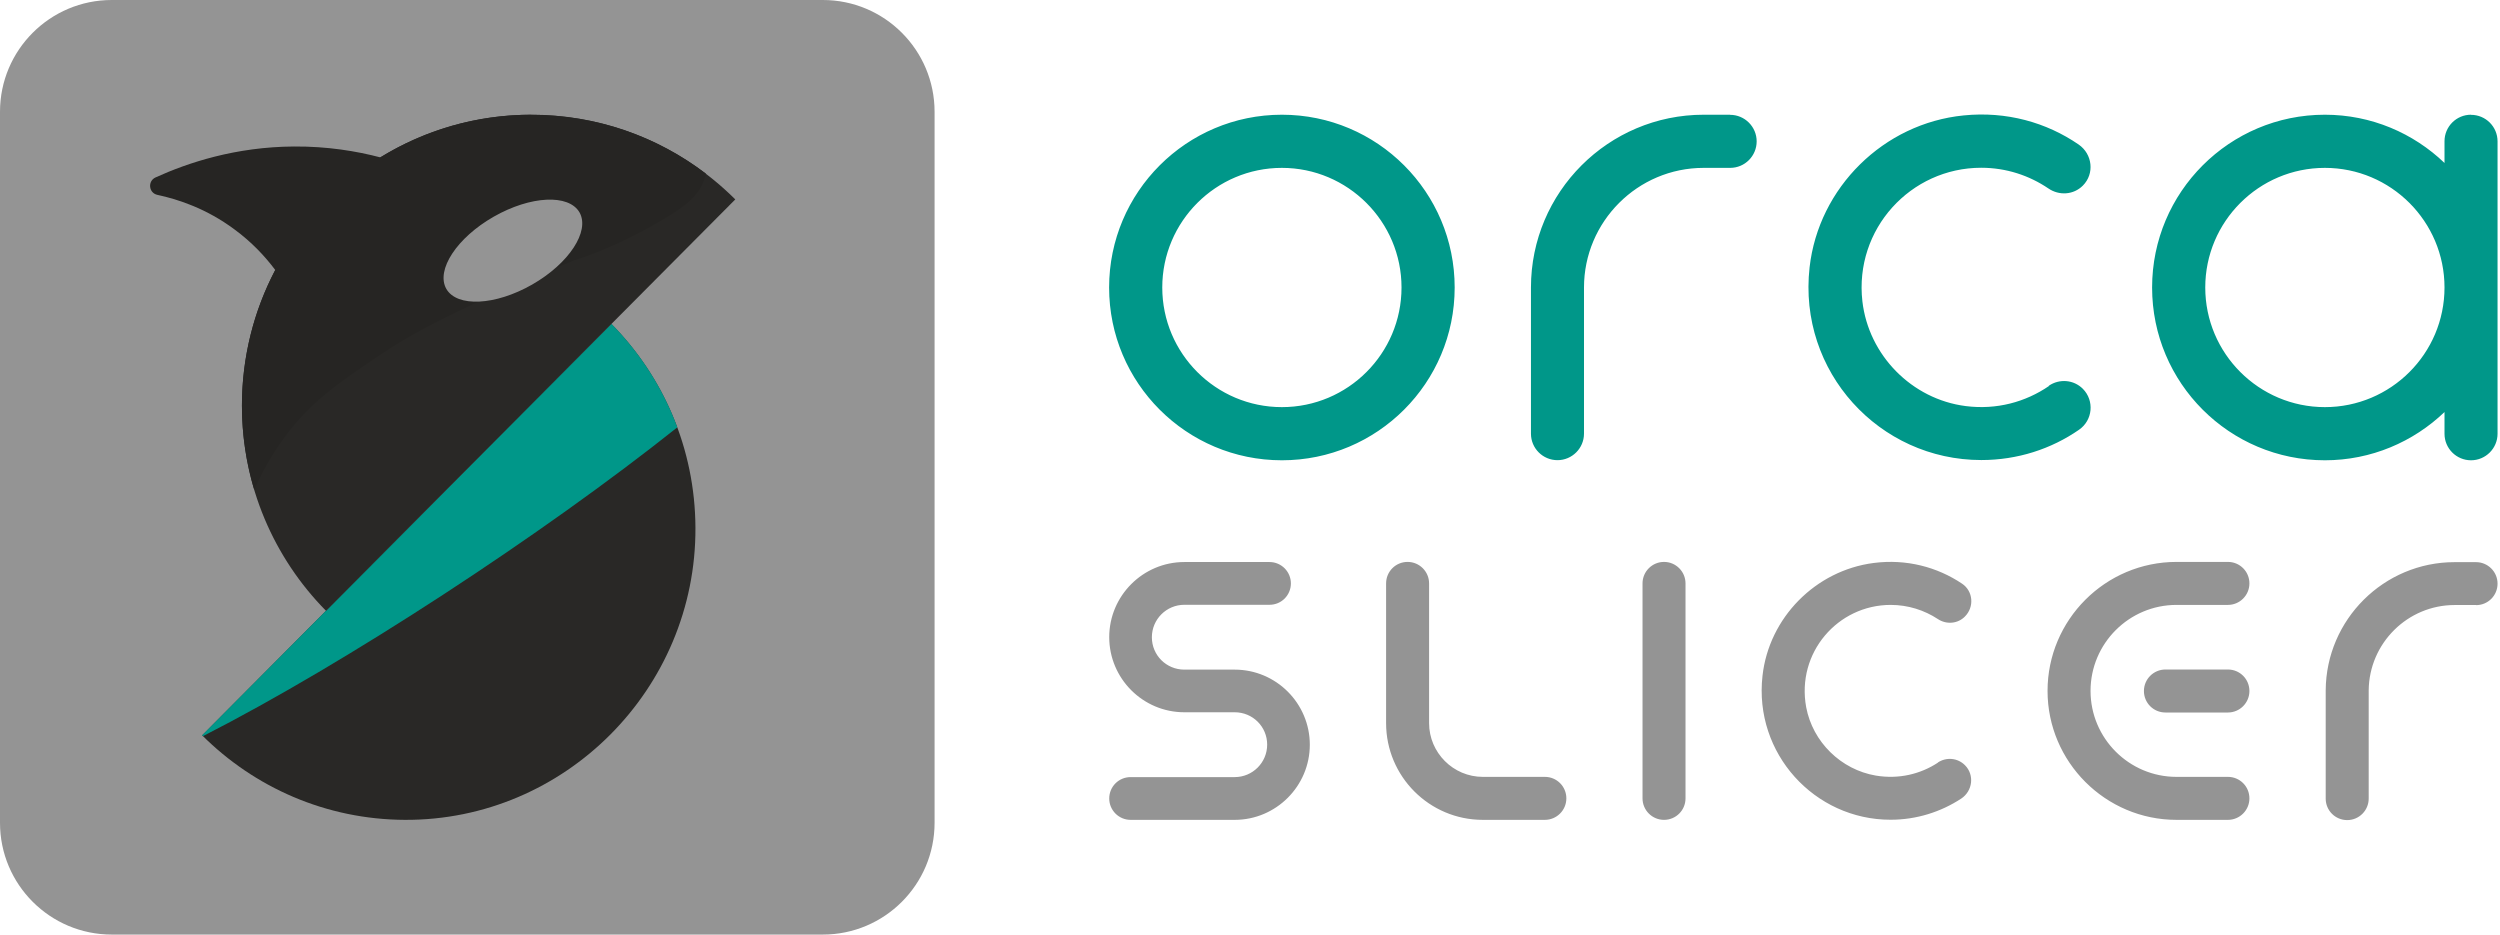
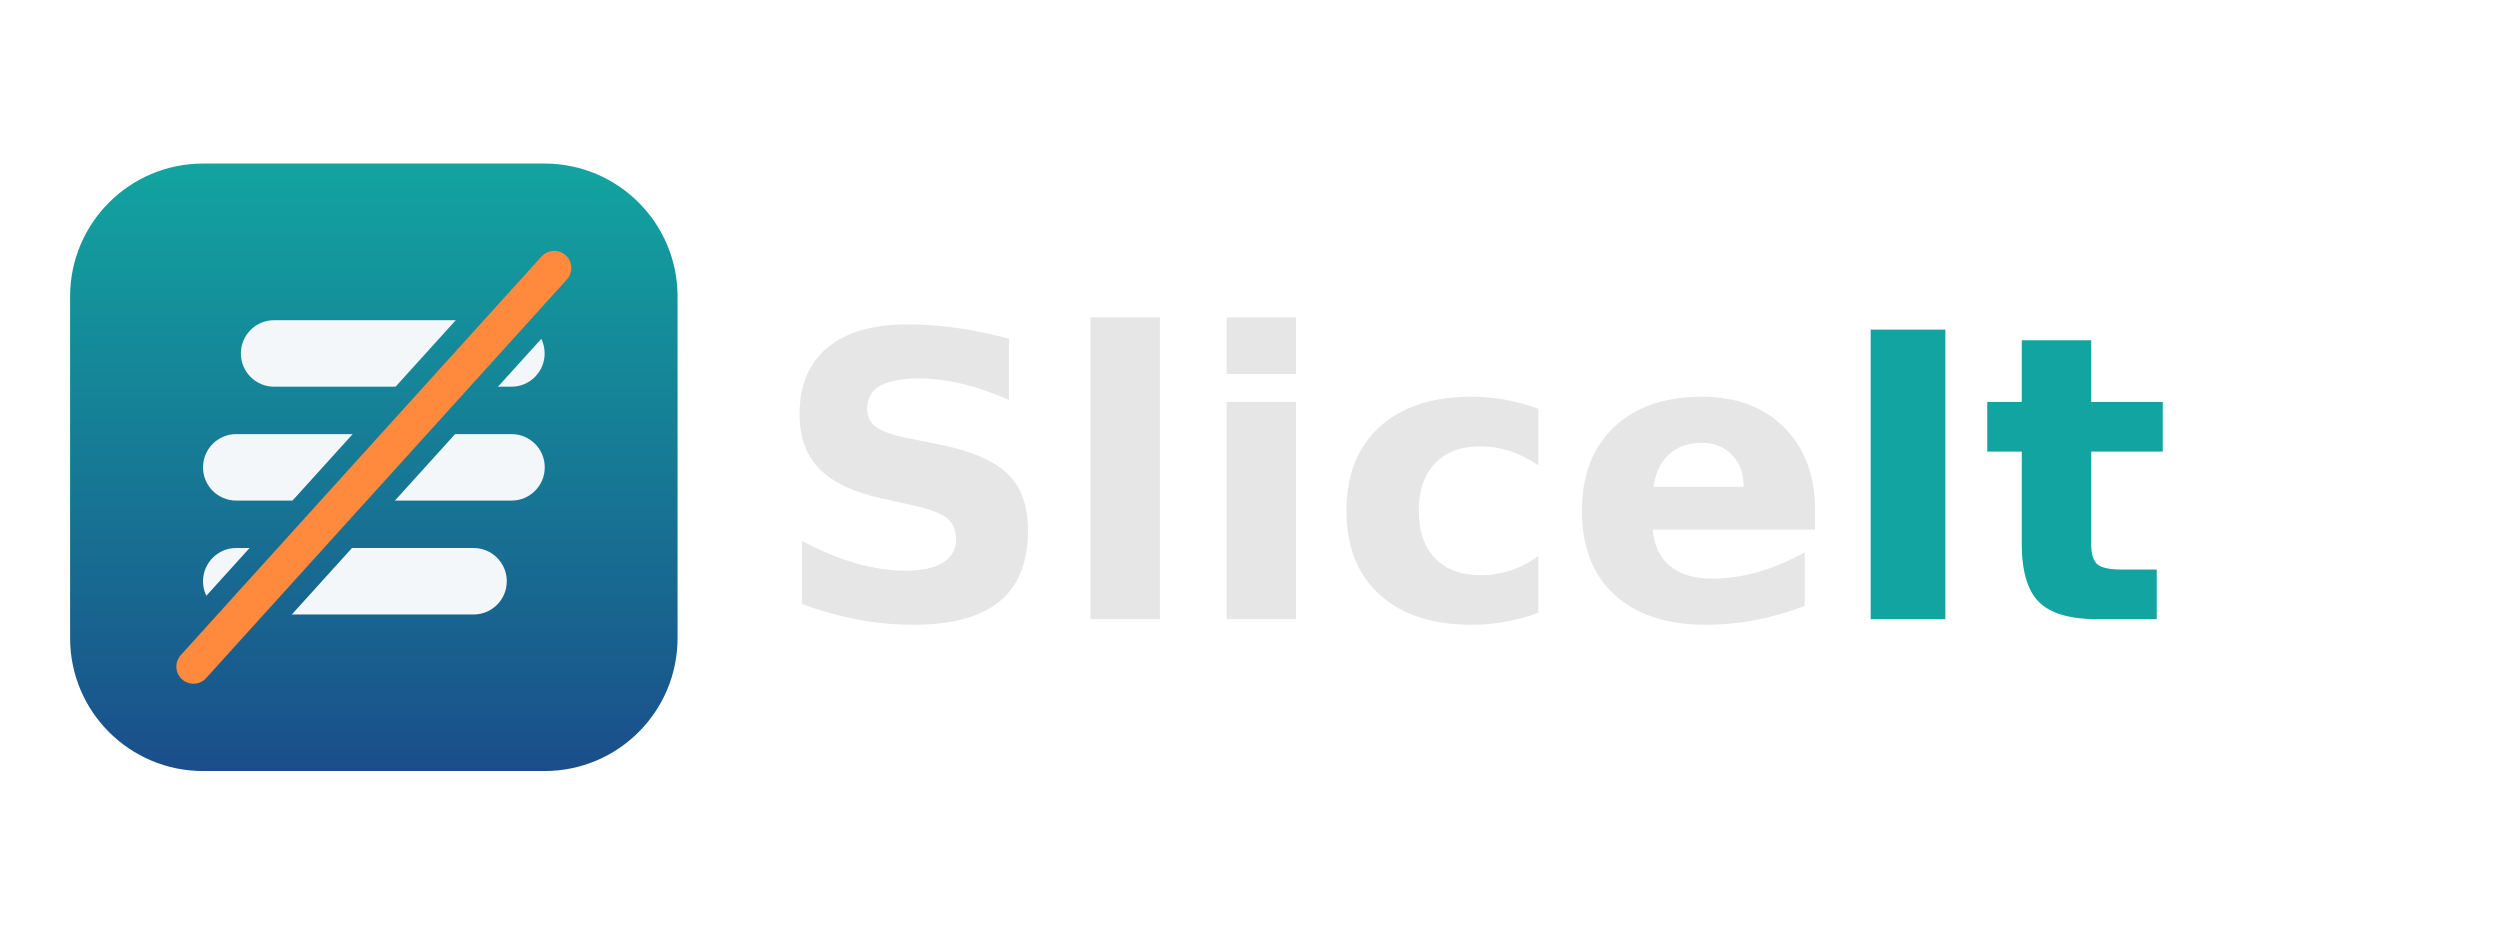
- <svg xmlns="http://www.w3.org/2000/svg" id="a" width="214" height="80" viewBox="0 0 214 80">
-   <g id="b">
-     <g id="c">
-       <rect width="80" height="80" rx="9.57" ry="9.57" style="fill:#949494;" />
-     </g>
-   </g>
-   <g id="d">
-     <path id="e" d="M17.3,62.94c4.46,4.45,10.59,7.21,17.36,7.24,13.7.06,24.93-11.22,24.87-25-.03-6.81-2.77-12.97-7.2-17.45L17.31,62.94h0Z" style="fill:#292826;" />
-   </g>
-   <g id="f">
-     <path id="g" d="M52.32,27.73L17.3,62.94s.05.05.08.07c12.27-6.26,29.08-17.26,40.6-26.43-1.24-3.36-3.19-6.38-5.65-8.87" style="fill:#009789;" />
-   </g>
-   <g id="h">
-     <path id="i" d="M45.48,9.82c-13.67,0-24.77,11.15-24.77,24.91,0,6.85,2.75,13.05,7.2,17.56L62.94,17.07c-4.48-4.47-10.65-7.24-17.46-7.24" style="fill:#292826;" />
-   </g>
-   <g id="j">
-     <path id="k" d="M45.48,9.82c-4.74,0-9.17,1.34-12.93,3.65-2.02-.53-4.52-.95-7.39-.93-5,.03-9.08,1.39-11.85,2.65-.69.32-.58,1.33.16,1.49,1.82.39,4.22,1.19,6.59,2.95,1.5,1.1,2.64,2.33,3.5,3.48-1.82,3.47-2.85,7.42-2.85,11.61,0,2.5.37,4.92,1.05,7.2,1.04-2.32,2.14-3.87,2.5-4.36,2.27-3.13,4.68-4.76,8.23-7.15,2.62-1.77,6.26-3.84,16.7-8.14,0,0,3.27-.92,7.65-3.53,1.75-1.04,3.08-2.02,3.5-3.56.03-.11.06-.22.08-.32-4.15-3.17-9.33-5.04-14.95-5.04" style="fill:#262523;" />
-   </g>
-   <g id="l">
-     <path id="m" d="M49.61,18.19c.9,1.61-.91,4.37-4.06,6.17s-6.44,1.96-7.35.36c-.9-1.61.91-4.37,4.06-6.17,3.15-1.8,6.44-1.96,7.35-.36" style="fill:#949494;" />
-   </g>
-   <path d="M142.44,48.1c-1.01,0-1.84.82-1.84,1.84v18.4c0,1.01.82,1.84,1.84,1.84s1.84-.82,1.84-1.84v-18.4c0-1.01-.82-1.84-1.84-1.84ZM190.71,48.1h-4.4c-6.09,0-11.04,4.96-11.04,11.04s4.96,11.04,11.04,11.04h4.4c1.01,0,1.84-.82,1.84-1.84s-.82-1.84-1.84-1.84h-4.4c-4.06,0-7.36-3.3-7.36-7.36s3.3-7.36,7.36-7.36h4.4c1.01,0,1.84-.82,1.84-1.84s-.82-1.84-1.84-1.84v-.02.02ZM190.71,57.31h-5.35c-1.01,0-1.84.82-1.84,1.84s.82,1.84,1.84,1.84h5.35c1.01,0,1.84-.82,1.84-1.84s-.82-1.84-1.84-1.84ZM105.69,70.18h-8.91c-1.01,0-1.83-.82-1.83-1.83s.81-1.83,1.83-1.83h8.91c1.53,0,2.78-1.24,2.78-2.78s-1.24-2.77-2.78-2.77h-4.31c-3.55,0-6.43-2.89-6.43-6.43s2.89-6.43,6.43-6.43h7.29c1.01,0,1.83.82,1.83,1.83s-.81,1.83-1.83,1.83h-7.29c-1.53,0-2.78,1.24-2.78,2.78s1.24,2.77,2.78,2.77h4.31c3.55,0,6.43,2.89,6.43,6.43s-2.89,6.43-6.43,6.43h0ZM165.89,65.28c-1.49.98-3.35,1.44-5.32,1.11-2.99-.51-5.4-2.88-5.96-5.85-.86-4.67,2.71-8.76,7.23-8.76,1.49,0,2.88.45,4.04,1.21.73.49,1.71.41,2.32-.22h0c.81-.81.71-2.17-.25-2.81-2.12-1.42-4.76-2.13-7.56-1.77-4.98.64-8.97,4.69-9.52,9.66-.75,6.65,4.46,12.32,10.96,12.32,2.23,0,4.31-.67,6.05-1.81.98-.65,1.15-2.03.32-2.86h0c-.63-.63-1.59-.71-2.32-.23h.01ZM132.24,66.5h-5.31c-2.53,0-4.6-2.07-4.6-4.6v-11.96c0-1.01-.82-1.84-1.84-1.84s-1.84.82-1.84,1.84v11.96c0,4.57,3.71,8.28,8.28,8.28h5.31c1.01,0,1.84-.82,1.84-1.84s-.82-1.84-1.84-1.84h0ZM211.96,51.79h-1.84c-4.03,0-7.32,3.27-7.36,7.3v9.27c0,1.01-.82,1.84-1.84,1.84s-1.84-.82-1.84-1.84v-9.27c.04-6.06,4.98-10.97,11.03-10.97h1.84c1.01,0,1.84.82,1.84,1.84s-.82,1.84-1.84,1.84h0Z" style="fill:#949494;" />
-   <path d="M109.73,14.37c5.64,0,10.24,4.59,10.24,10.24s-4.59,10.24-10.24,10.24-10.24-4.59-10.24-10.24,4.59-10.24,10.24-10.24M109.73,9.82c-8.16,0-14.79,6.62-14.79,14.79s6.62,14.79,14.79,14.79,14.79-6.62,14.79-14.79-6.62-14.79-14.79-14.79h0ZM211.52,9.82c-1.26,0-2.27,1.02-2.27,2.27v1.86c-2.66-2.55-6.26-4.13-10.24-4.13-8.16,0-14.79,6.62-14.79,14.79s6.62,14.79,14.79,14.79c3.97,0,7.58-1.58,10.24-4.13v1.86c0,1.26,1.02,2.27,2.27,2.27s2.27-1.02,2.27-2.27V12.1c0-1.26-1.02-2.27-2.27-2.27h0ZM199.01,34.85c-5.64,0-10.24-4.59-10.24-10.24s4.59-10.24,10.24-10.24,10.24,4.59,10.24,10.24-4.59,10.24-10.24,10.24ZM148.11,9.82h-2.27c-8.16,0-14.79,6.62-14.79,14.79v12.51c0,1.26,1.02,2.27,2.27,2.27s2.27-1.02,2.27-2.27v-12.51c0-5.64,4.59-10.24,10.24-10.24h2.27c1.26,0,2.27-1.02,2.27-2.27s-1.02-2.27-2.27-2.27h0ZM175.38,33.05c-1.99,1.36-4.47,2.05-7.12,1.71-4.61-.59-8.31-4.35-8.84-8.97-.7-6.18,4.13-11.43,10.17-11.43,2.14,0,4.11.66,5.75,1.77.92.63,2.15.56,2.95-.24h0c1.02-1.02.83-2.7-.36-3.52-2.75-1.89-6.18-2.86-9.84-2.49-6.85.68-12.42,6.17-13.19,13.01-1,8.93,5.97,16.49,14.7,16.49,3.11,0,5.99-.95,8.36-2.59,1.18-.81,1.34-2.49.33-3.51h0c-.78-.78-2-.88-2.91-.26v.02h0Z" style="fill:#009789;" />
+ <svg xmlns="http://www.w3.org/2000/svg" width="214" height="80" viewBox="0 0 214 80">
+   <defs>
+     <linearGradient id="wg" gradientUnits="userSpaceOnUse" x1="6.00" y1="14.00" x2="6.00" y2="66.00">
+       <stop offset="0" stop-color="#12A4A0" />
+       <stop offset="1" stop-color="#1A4E8A" />
+     </linearGradient>
+   </defs>
+   <rect x="6.00" y="14.00" width="52.00" height="52.00" rx="11.38" fill="url(#wg)" />
+   <rect x="20.62" y="27.41" width="26.00" height="5.69" rx="2.84" fill="#F4F7FA" />
+   <rect x="17.38" y="37.16" width="29.25" height="5.69" rx="2.84" fill="#F4F7FA" />
+   <rect x="17.38" y="46.91" width="26.00" height="5.69" rx="2.84" fill="#F4F7FA" />
+   <line x1="16.56" y1="57.06" x2="47.44" y2="22.94" stroke="url(#wg)" stroke-width="6.50" stroke-linecap="round" />
+   <line x1="16.56" y1="57.06" x2="47.44" y2="22.94" stroke="#FF8A3D" stroke-width="2.93" stroke-linecap="round" />
+   <path d="M86.37 28.994V34.24Q84.328 33.327 82.386 32.862Q80.443 32.397 78.717 32.397Q76.426 32.397 75.33 33.028Q74.234 33.659 74.234 34.987Q74.234 35.983 74.973 36.54Q75.712 37.096 77.654 37.494L80.377 38.042Q84.511 38.872 86.254 40.565Q87.997 42.259 87.997 45.38Q87.997 49.48 85.565 51.481Q83.133 53.481 78.136 53.481Q75.778 53.481 73.404 53.033Q71.03 52.585 68.656 51.705V46.31Q71.03 47.571 73.247 48.21Q75.463 48.85 77.521 48.85Q79.613 48.85 80.726 48.152Q81.838 47.455 81.838 46.16Q81.838 44.998 81.083 44.367Q80.327 43.736 78.069 43.238L75.596 42.69Q71.877 41.894 70.159 40.15Q68.44 38.407 68.44 35.452Q68.44 31.75 70.831 29.758Q73.222 27.766 77.704 27.766Q79.746 27.766 81.904 28.073Q84.062 28.38 86.37 28.994ZM93.343 27.168H99.286V53.0H93.343ZM104.997 34.406H110.94V53.0H104.997ZM104.997 27.168H110.94V32.016H104.997ZM131.676 34.987V39.835Q130.464 39.005 129.244 38.606Q128.023 38.208 126.712 38.208Q124.222 38.208 122.835 39.661Q121.449 41.113 121.449 43.72Q121.449 46.326 122.835 47.779Q124.222 49.231 126.712 49.231Q128.106 49.231 129.36 48.816Q130.613 48.401 131.676 47.588V52.452Q130.281 52.967 128.845 53.224Q127.409 53.481 125.965 53.481Q120.935 53.481 118.096 50.9Q115.257 48.318 115.257 43.72Q115.257 39.121 118.096 36.54Q120.935 33.958 125.965 33.958Q127.426 33.958 128.845 34.215Q130.265 34.473 131.676 34.987ZM155.366 43.653V45.347H141.471Q141.687 47.438 142.981 48.484Q144.276 49.53 146.601 49.53Q148.477 49.53 150.444 48.974Q152.411 48.418 154.486 47.289V51.871Q152.378 52.668 150.27 53.075Q148.161 53.481 146.053 53.481Q141.006 53.481 138.208 50.917Q135.411 48.352 135.411 43.72Q135.411 39.171 138.159 36.564Q140.906 33.958 145.721 33.958Q150.104 33.958 152.735 36.598Q155.366 39.237 155.366 43.653ZM149.257 41.678Q149.257 39.984 148.269 38.947Q147.281 37.909 145.688 37.909Q143.961 37.909 142.882 38.88Q141.803 39.852 141.537 41.678Z" fill="#E6E6E6" />
+   <path d="M160.131 28.214H166.522V53.0H160.131ZM179.007 29.127V34.406H185.133V38.656H179.007V46.542Q179.007 47.837 179.521 48.293Q180.036 48.75 181.563 48.75H184.618V53.0H179.521Q176.002 53.0 174.533 51.531Q173.063 50.062 173.063 46.542V38.656H170.108V34.406H173.063V29.127Z" fill="#12A4A0" />
</svg>
